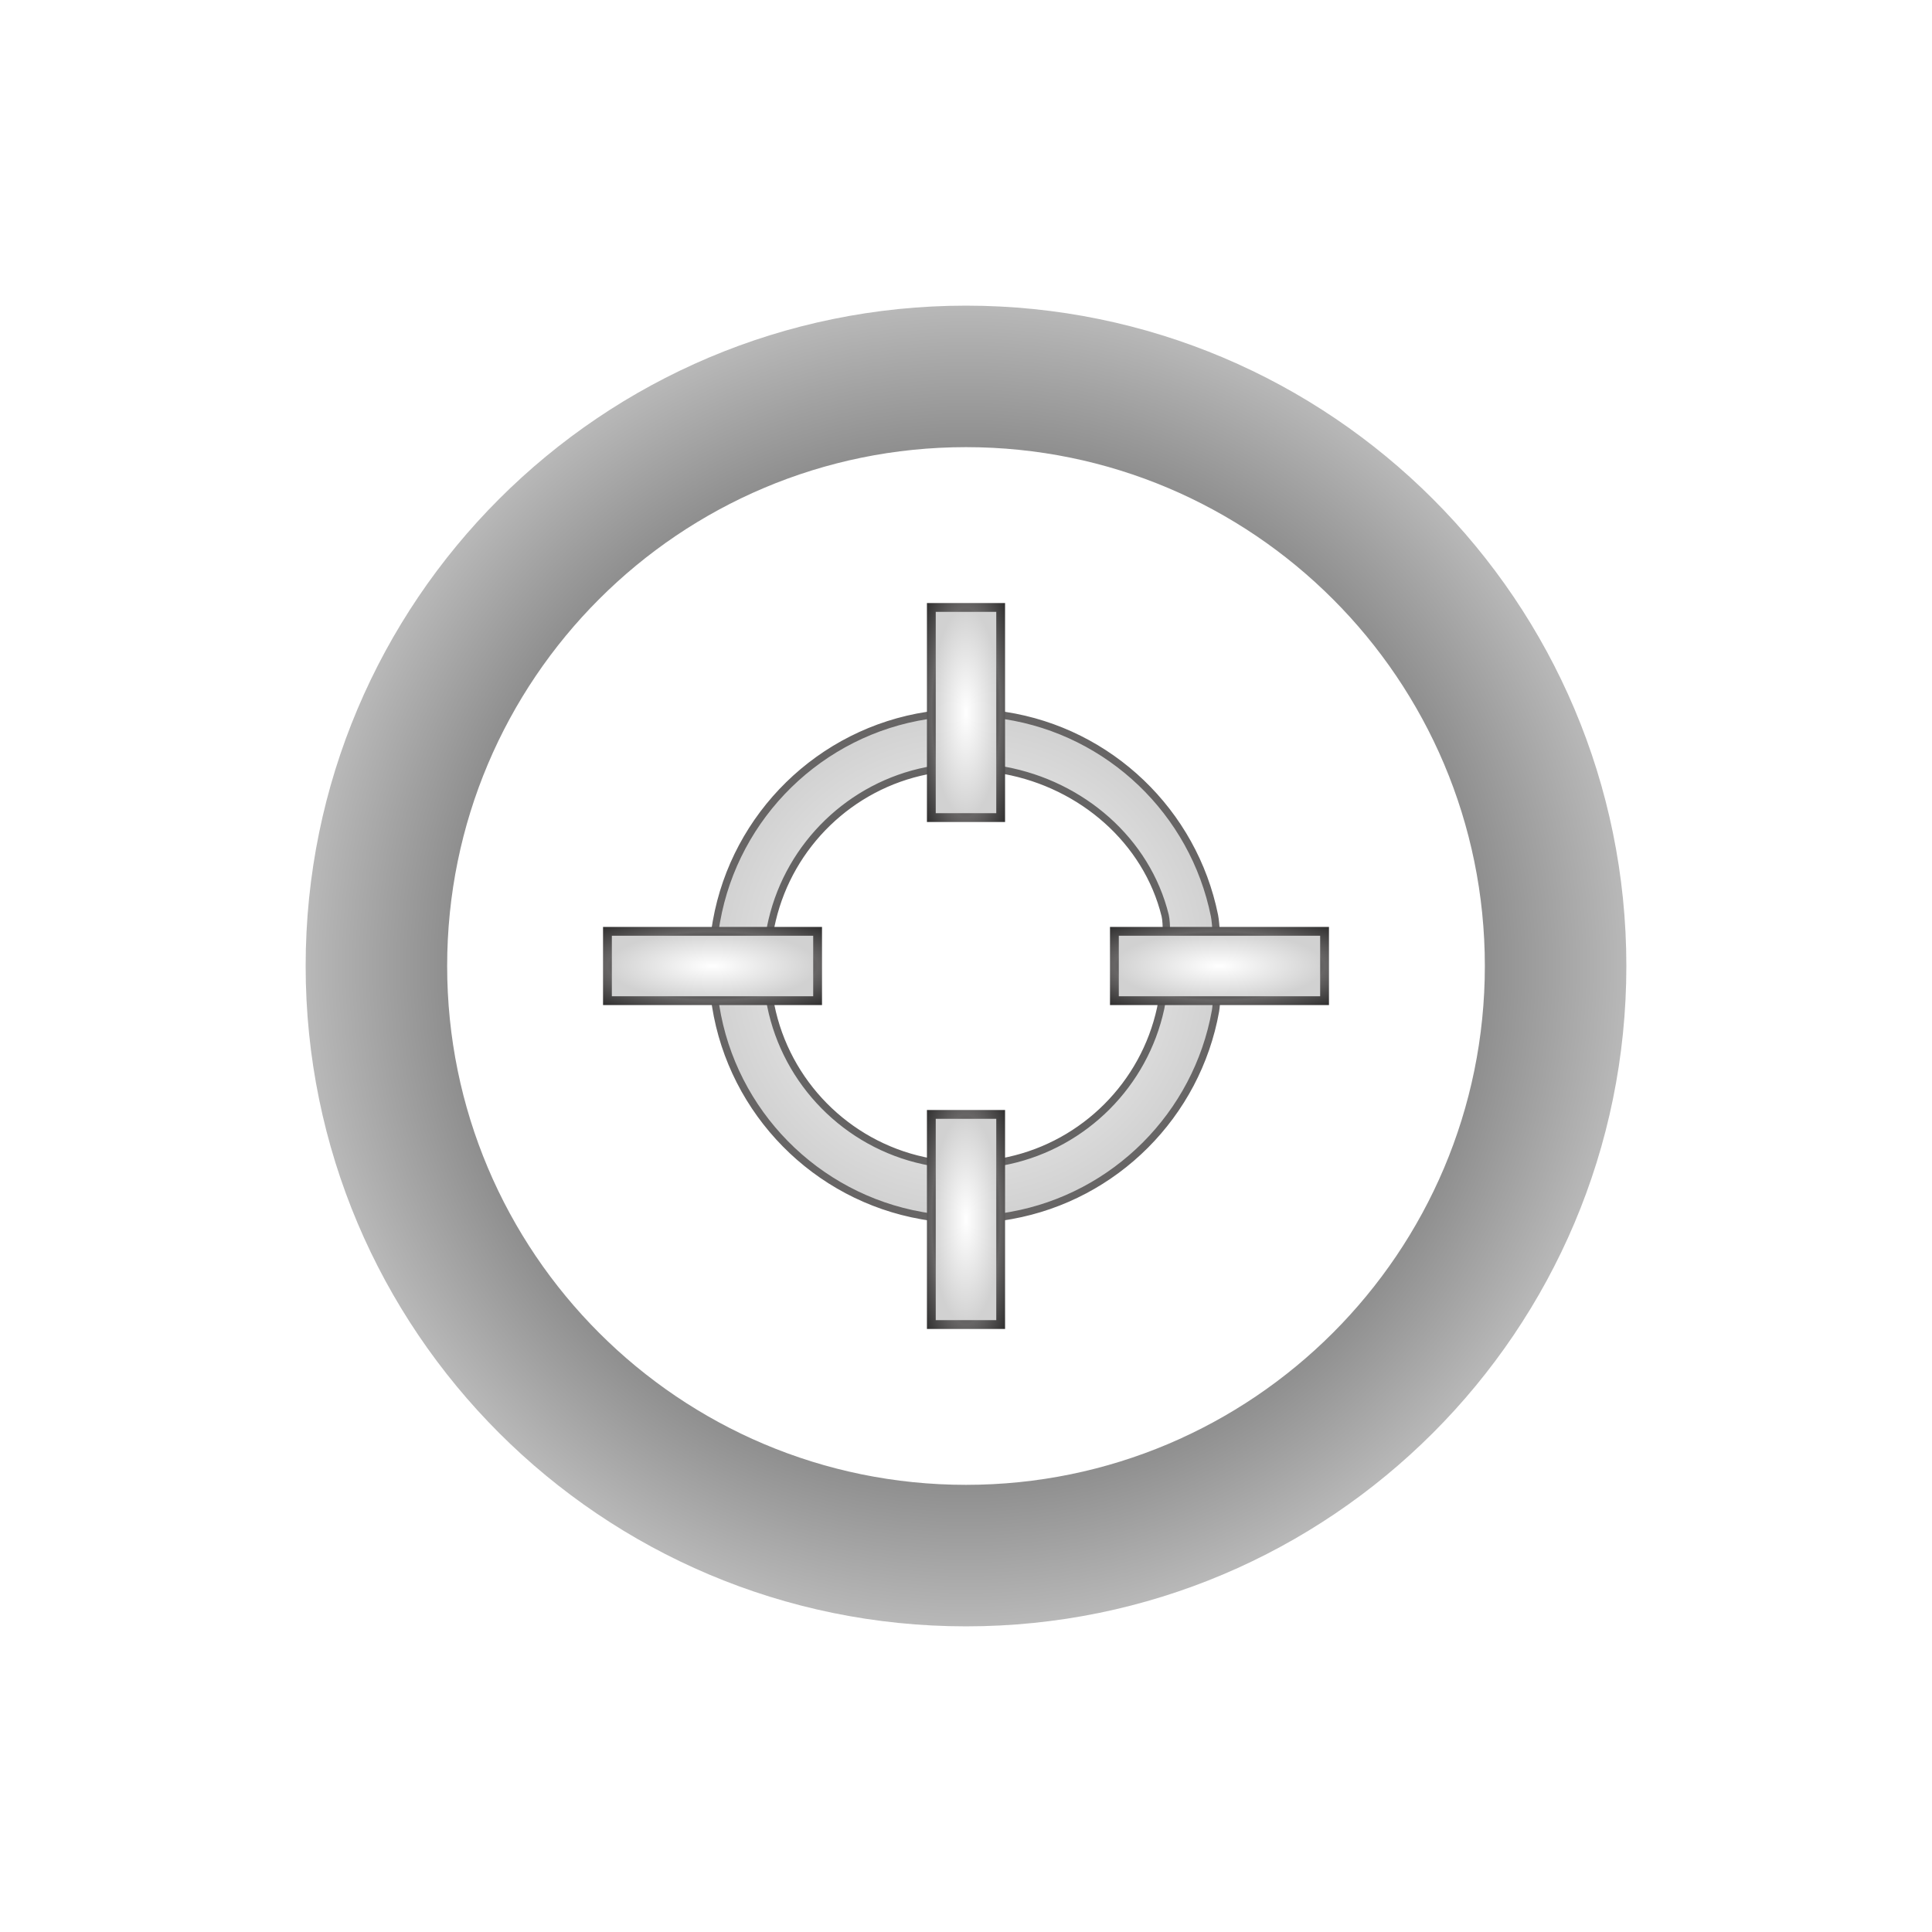
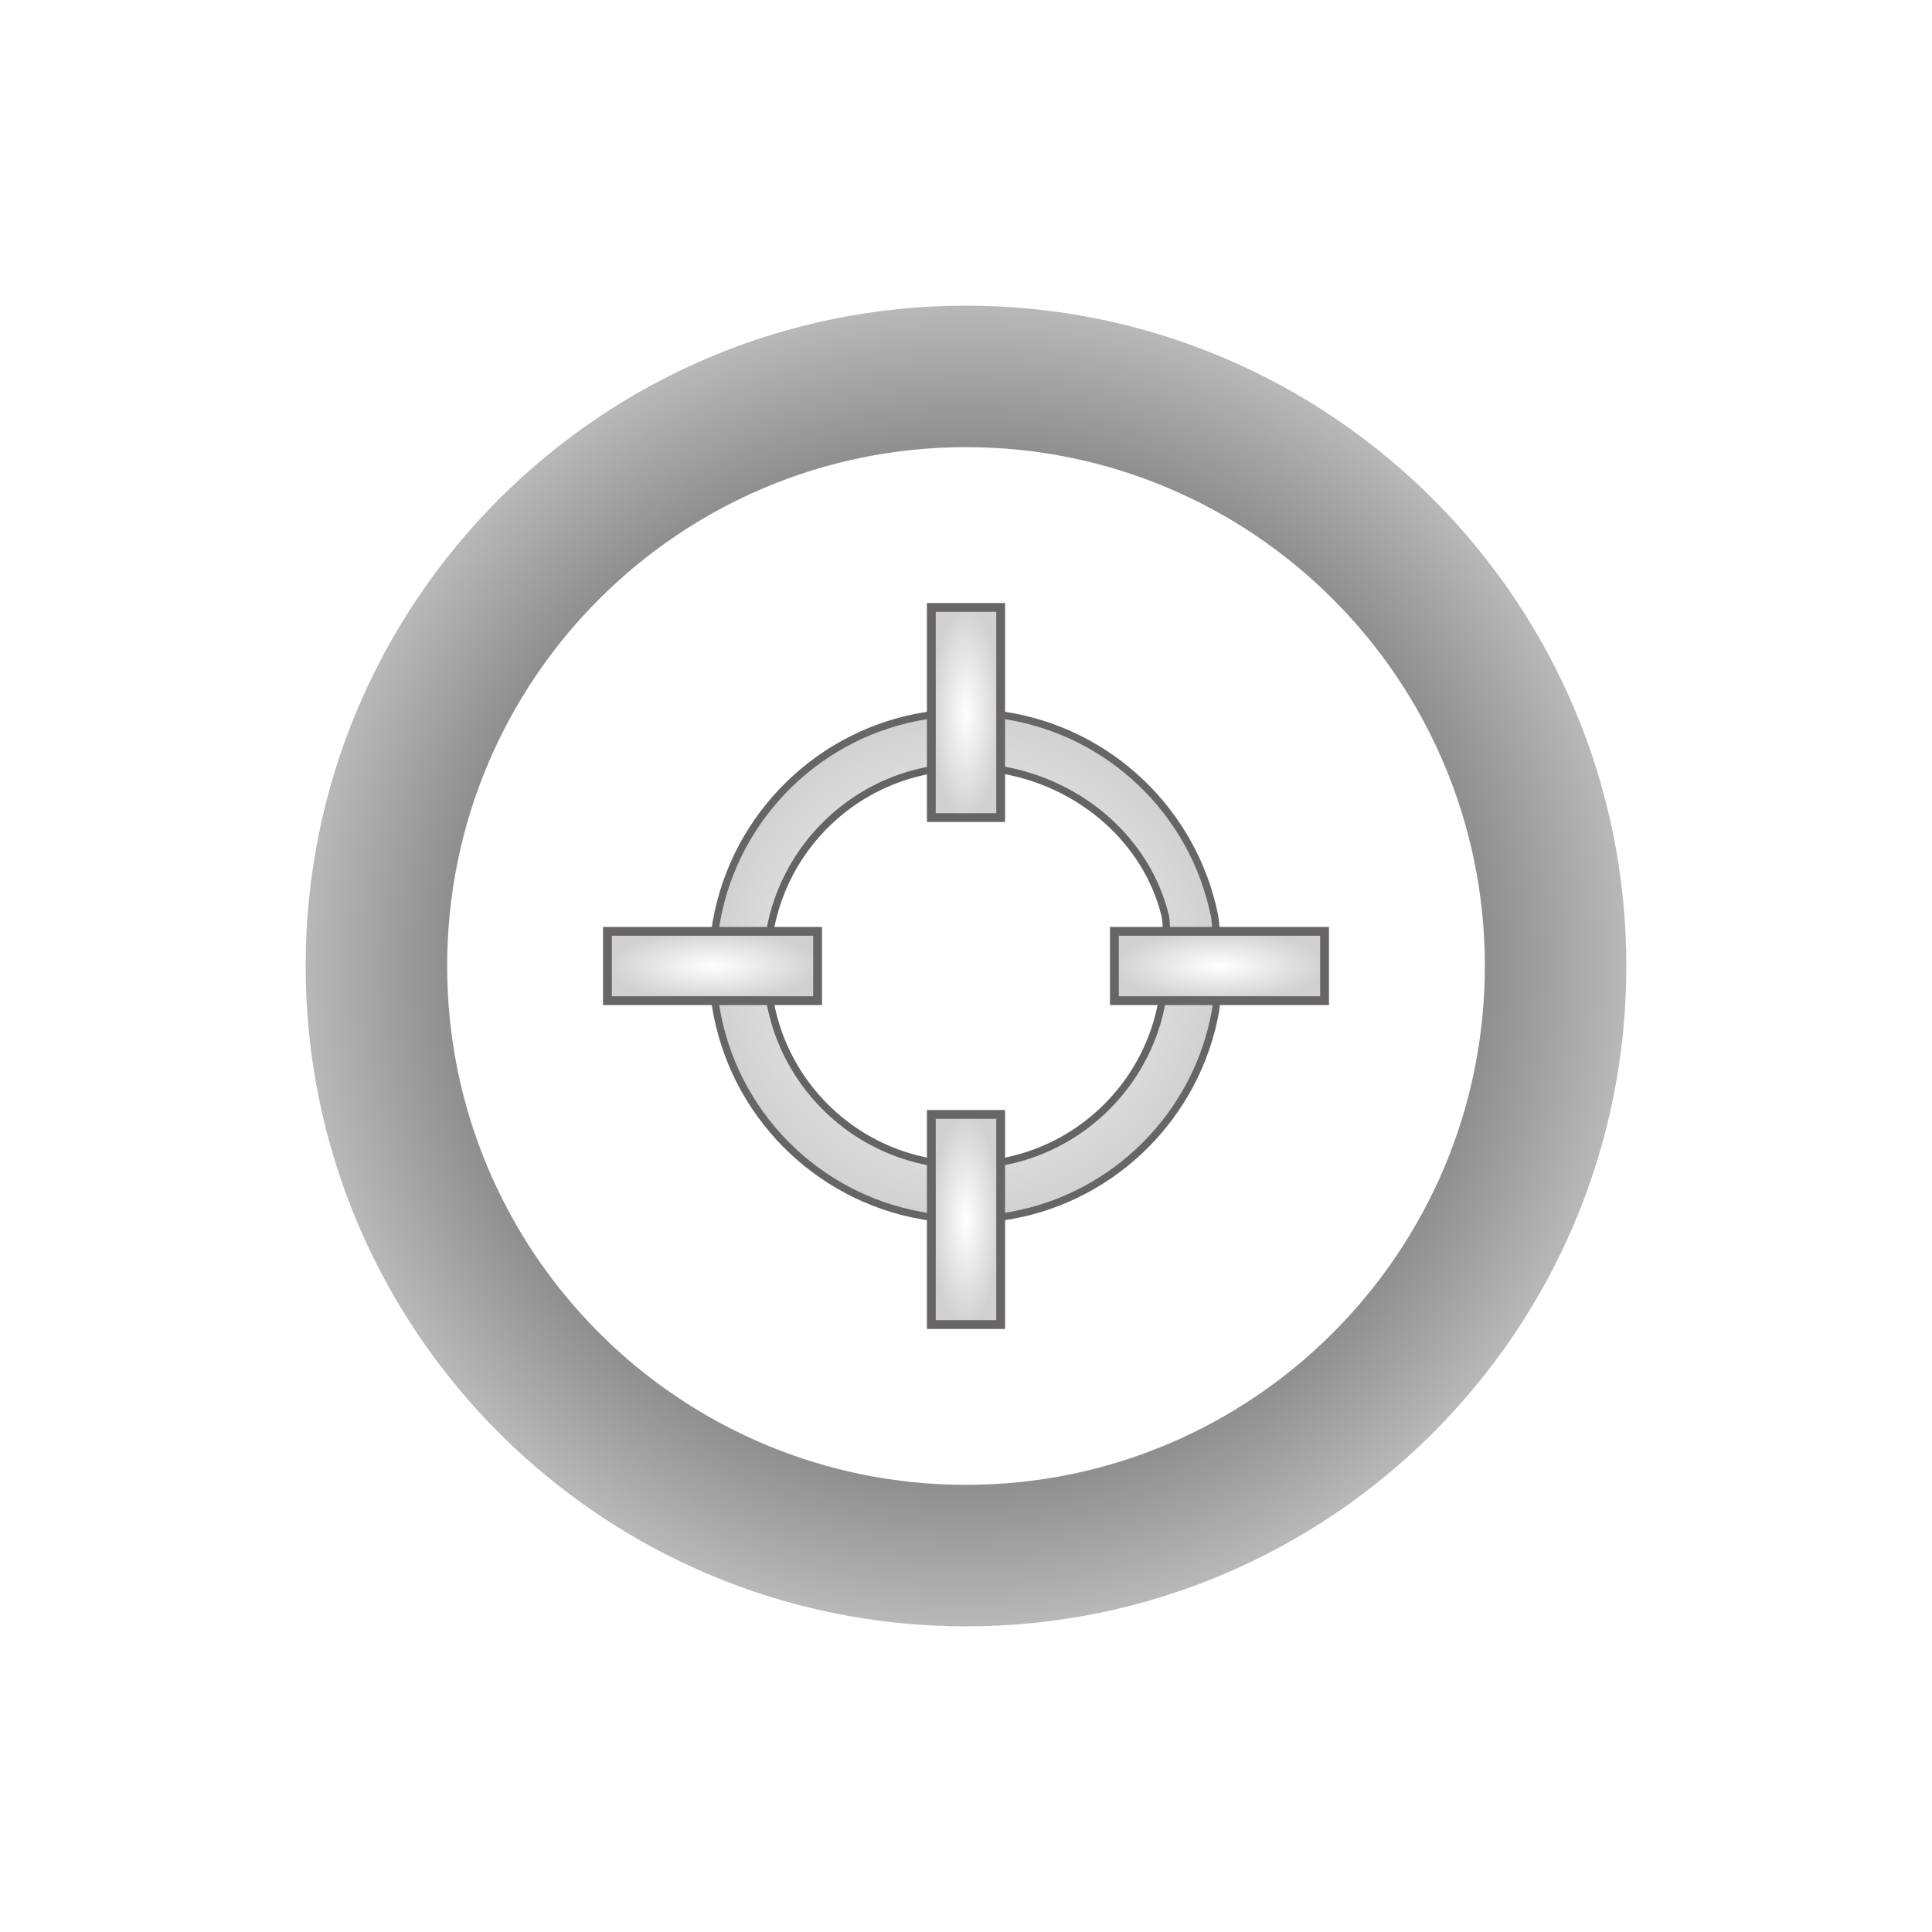
- <svg xmlns="http://www.w3.org/2000/svg" id="ebedwt8Csyk1" viewBox="0 0 270.933 270.933" shape-rendering="geometricPrecision" text-rendering="geometricPrecision" project-id="c287d30a7f32456ca2d52d34f1de6301" export-id="e240104ff3444290b9238576e3eac366" cached="false">
+ <svg xmlns="http://www.w3.org/2000/svg" viewBox="0 0 270.933 270.933" shape-rendering="geometricPrecision" text-rendering="geometricPrecision">
  <defs>
-     <radialGradient id="ebedwt8Csyk3-fill" cx="0" cy="0" r="0.5" spreadMethod="pad" gradientUnits="objectBoundingBox" gradientTransform="translate(0.5 0.5)">
-       <stop id="ebedwt8Csyk3-fill-0" offset="46%" stop-color="#505050" />
-       <stop id="ebedwt8Csyk3-fill-1" offset="100%" stop-color="#bababa" />
+     <radialGradient id="gradient-dark" cx="0" cy="0" r="0.5" gradientUnits="objectBoundingBox" gradientTransform="translate(0.5 0.5)">
+       <stop offset="46%" stop-color="#505050" />
+       <stop offset="100%" stop-color="#bababa" />
    </radialGradient>
-     <radialGradient id="ebedwt8Csyk5-fill" cx="0" cy="0" r="0.5" spreadMethod="pad" gradientUnits="objectBoundingBox" gradientTransform="translate(0.5 0.5)">
-       <stop id="ebedwt8Csyk5-fill-0" offset="0%" stop-color="#fff" />
-       <stop id="ebedwt8Csyk5-fill-1" offset="100%" stop-color="#d1d1d1" />
+     <radialGradient id="gradient-light" cx="0" cy="0" r="0.5" gradientUnits="objectBoundingBox" gradientTransform="translate(0.5 0.5)">
+       <stop offset="0%" stop-color="#fff" />
+       <stop offset="100%" stop-color="#d1d1d1" />
    </radialGradient>
-     <radialGradient id="ebedwt8Csyk5-stroke" cx="0" cy="0" r="0.5" spreadMethod="reflect" gradientUnits="objectBoundingBox" gradientTransform="translate(0.5 0.5)">
-       <stop id="ebedwt8Csyk5-stroke-0" offset="0%" stop-color="#5e5e5e" />
-       <stop id="ebedwt8Csyk5-stroke-1" offset="100%" stop-color="#676565" />
-     </radialGradient>
-     <radialGradient id="ebedwt8Csyk6-fill" cx="0" cy="0" r="0.5" spreadMethod="pad" gradientUnits="objectBoundingBox" gradientTransform="translate(0.5 0.5)">
-       <stop id="ebedwt8Csyk6-fill-0" offset="0%" stop-color="#fff" />
-       <stop id="ebedwt8Csyk6-fill-1" offset="100%" stop-color="#d1d1d1" />
-     </radialGradient>
-     <radialGradient id="ebedwt8Csyk6-stroke" cx="0" cy="0" r="0.5" spreadMethod="reflect" gradientUnits="objectBoundingBox" gradientTransform="translate(0.5 0.5)">
-       <stop id="ebedwt8Csyk6-stroke-0" offset="0%" stop-color="#000" />
-       <stop id="ebedwt8Csyk6-stroke-1" offset="100%" stop-color="#676565" />
-     </radialGradient>
-     <radialGradient id="ebedwt8Csyk7-fill" cx="0" cy="0" r="0.5" spreadMethod="pad" gradientUnits="objectBoundingBox" gradientTransform="translate(0.5 0.5)">
-       <stop id="ebedwt8Csyk7-fill-0" offset="0%" stop-color="#fff" />
-       <stop id="ebedwt8Csyk7-fill-1" offset="100%" stop-color="#d1d1d1" />
-     </radialGradient>
-     <radialGradient id="ebedwt8Csyk7-stroke" cx="0" cy="0" r="0.5" spreadMethod="reflect" gradientUnits="objectBoundingBox" gradientTransform="translate(0.5 0.5)">
-       <stop id="ebedwt8Csyk7-stroke-0" offset="0%" stop-color="#000" />
-       <stop id="ebedwt8Csyk7-stroke-1" offset="100%" stop-color="#676565" />
-     </radialGradient>
-     <radialGradient id="ebedwt8Csyk8-fill" cx="0" cy="0" r="0.5" spreadMethod="pad" gradientUnits="objectBoundingBox" gradientTransform="translate(0.5 0.5)">
-       <stop id="ebedwt8Csyk8-fill-0" offset="0%" stop-color="#fff" />
-       <stop id="ebedwt8Csyk8-fill-1" offset="100%" stop-color="#d1d1d1" />
-     </radialGradient>
-     <radialGradient id="ebedwt8Csyk8-stroke" cx="0" cy="0" r="0.5" spreadMethod="reflect" gradientUnits="objectBoundingBox" gradientTransform="translate(0.5 0.5)">
-       <stop id="ebedwt8Csyk8-stroke-0" offset="0%" stop-color="#000" />
-       <stop id="ebedwt8Csyk8-stroke-1" offset="100%" stop-color="#676565" />
-     </radialGradient>
-     <radialGradient id="ebedwt8Csyk9-fill" cx="0" cy="0" r="0.5" spreadMethod="pad" gradientUnits="objectBoundingBox" gradientTransform="translate(0.5 0.5)">
-       <stop id="ebedwt8Csyk9-fill-0" offset="0%" stop-color="#fff" />
-       <stop id="ebedwt8Csyk9-fill-1" offset="100%" stop-color="#d1d1d1" />
-     </radialGradient>
-     <radialGradient id="ebedwt8Csyk9-stroke" cx="0" cy="0" r="0.5" spreadMethod="reflect" gradientUnits="objectBoundingBox" gradientTransform="translate(0.5 0.5)">
-       <stop id="ebedwt8Csyk9-stroke-0" offset="0%" stop-color="#000" />
-       <stop id="ebedwt8Csyk9-stroke-1" offset="100%" stop-color="#676565" />
+     <radialGradient id="gradient-stroke" cx="0" cy="0" r="0.5" gradientUnits="objectBoundingBox" gradientTransform="translate(0.5 0.5)">
+       <stop offset="0%" stop-color="#5e5e5e" />
+       <stop offset="100%" stop-color="#676565" />
    </radialGradient>
  </defs>
-   <g transform="translate(-.000002-26.0667)">
-     <path d="M135.467,68.929c-51.144,0-92.604,41.46-92.604,92.604s41.46,92.604,92.604,92.604s92.604-41.46,92.604-92.604-41.46-92.604-92.604-92.604Zm0,19.844c40.184,0,72.76,32.576,72.76,72.76s-32.576,72.76-72.76,72.76-72.76-32.576-72.76-72.76s32.576-72.76,72.76-72.76Z" fill="url(#ebedwt8Csyk3-fill)" stroke-width="2.677" />
+   <g transform="translate(-.000002 -26.0667)">
+     <path d="M135.467,68.929c-51.144,0-92.604,41.46-92.604,92.604s41.46,92.604,92.604,92.604s92.604-41.46,92.604-92.604-41.46-92.604-92.604-92.604Zm0,19.844c40.184,0,72.76,32.576,72.76,72.76s-32.576,72.76-72.76,72.76-72.76-32.576-72.76-72.76s32.576-72.76,72.76-72.76Z" fill="url(#gradient-dark)" stroke-width="2.677" />
  </g>
  <g transform="matrix(.383851 0 0 0.383851 83.46765 73.46193)">
-     <path d="M135.467,68.929c-4.798-0-9.511.365-14.112,1.068-39.12,5.981-70.183,36.441-77.066,75.256-.937,5.285-1.426,10.725-1.426,16.28c0,4.966.391,9.84,1.143,14.594c6.165,38.946,36.609,69.814,75.341,76.612c5.235.919,10.621,1.398,16.12,1.398c5.639-0,11.16-.504,16.521-1.469c37.927-6.83,67.831-36.756,74.628-74.694.956-5.336.823-28.921-.381-34.88-7.628-37.755-38.223-67.185-76.576-73.084-4.627-.712-9.367-1.081-14.193-1.081Zm0,19.844c4.78 0,9.494.441,14.088,1.287c28.251,5.201,51.958,25.707,58.673,53.034c1.372,5.582-.572,28.954-1.657,33.953-6.011,27.678-27.771,49.481-55.426,55.554-5.049,1.109-10.295,1.693-15.677,1.693-5.324,0-10.514-.572-15.513-1.657-28.102-6.103-50.148-28.441-55.822-56.701-.935-4.656-1.425-9.472-1.425-14.402-0-5.777.673-11.396,1.945-16.784c6.504-27.547,28.665-49.045,56.573-54.583c4.606-.914,9.368-1.393,14.243-1.393Z" fill="url(#ebedwt8Csyk5-fill)" stroke="url(#ebedwt8Csyk5-stroke)" stroke-width="2.677" />
+     <path d="M135.467,68.929c-4.798-0-9.511.365-14.112,1.068-39.12,5.981-70.183,36.441-77.066,75.256-.937,5.285-1.426,10.725-1.426,16.28c0,4.966.391,9.84,1.143,14.594c6.165,38.946,36.609,69.814,75.341,76.612c5.235.919,10.621,1.398,16.12,1.398c5.639-0,11.16-.504,16.521-1.469c37.927-6.83,67.831-36.756,74.628-74.694.956-5.336.823-28.921-.381-34.88-7.628-37.755-38.223-67.185-76.576-73.084-4.627-.712-9.367-1.081-14.193-1.081Zm0,19.844c4.78 0,9.494.441,14.088,1.287c28.251,5.201,51.958,25.707,58.673,53.034c1.372,5.582-.572,28.954-1.657,33.953-6.011,27.678-27.771,49.481-55.426,55.554-5.049,1.109-10.295,1.693-15.677,1.693-5.324,0-10.514-.572-15.513-1.657-28.102-6.103-50.148-28.441-55.822-56.701-.935-4.656-1.425-9.472-1.425-14.402-0-5.777.673-11.396,1.945-16.784c6.504-27.547,28.665-49.045,56.573-54.583c4.606-.914,9.368-1.393,14.243-1.393Z" fill="url(#gradient-light)" stroke="url(#gradient-stroke)" stroke-width="2.677" />
  </g>
-   <rect width="64" height="21.11" rx="0" ry="0" transform="matrix(.460504 0 0 0.460504 85.18436 130.6061)" fill="url(#ebedwt8Csyk6-fill)" stroke="url(#ebedwt8Csyk6-stroke)" stroke-width="2.68" />
-   <rect width="64" height="21.11" rx="0" ry="0" transform="matrix(.460504 0 0 0.460504 156.2767 130.606)" fill="url(#ebedwt8Csyk7-fill)" stroke="url(#ebedwt8Csyk7-stroke)" stroke-width="2.68" />
-   <rect width="64" height="21.11" rx="0" ry="0" transform="matrix(0-.460504 0.460504 0 130.606 114.6566)" fill="url(#ebedwt8Csyk8-fill)" stroke="url(#ebedwt8Csyk8-stroke)" stroke-width="2.68" />
-   <rect width="64" height="21.11" rx="0" ry="0" transform="matrix(0-.460504 0.460504 0 130.606 185.7489)" fill="url(#ebedwt8Csyk9-fill)" stroke="url(#ebedwt8Csyk9-stroke)" stroke-width="2.68" />
+   <rect width="64" height="21.11" rx="0" ry="0" transform="matrix(.460504 0 0 0.460504 85.18436 130.6061)" fill="url(#gradient-light)" stroke="url(#gradient-stroke)" stroke-width="2.68" />
+   <rect width="64" height="21.11" rx="0" ry="0" transform="matrix(.460504 0 0 0.460504 156.2767 130.606)" fill="url(#gradient-light)" stroke="url(#gradient-stroke)" stroke-width="2.68" />
+   <rect width="64" height="21.11" rx="0" ry="0" transform="matrix(0 -.460504 0.460504 0 130.606 114.6566)" fill="url(#gradient-light)" stroke="url(#gradient-stroke)" stroke-width="2.68" />
+   <rect width="64" height="21.11" rx="0" ry="0" transform="matrix(0 -.460504 0.460504 0 130.606 185.7489)" fill="url(#gradient-light)" stroke="url(#gradient-stroke)" stroke-width="2.68" />
</svg>
